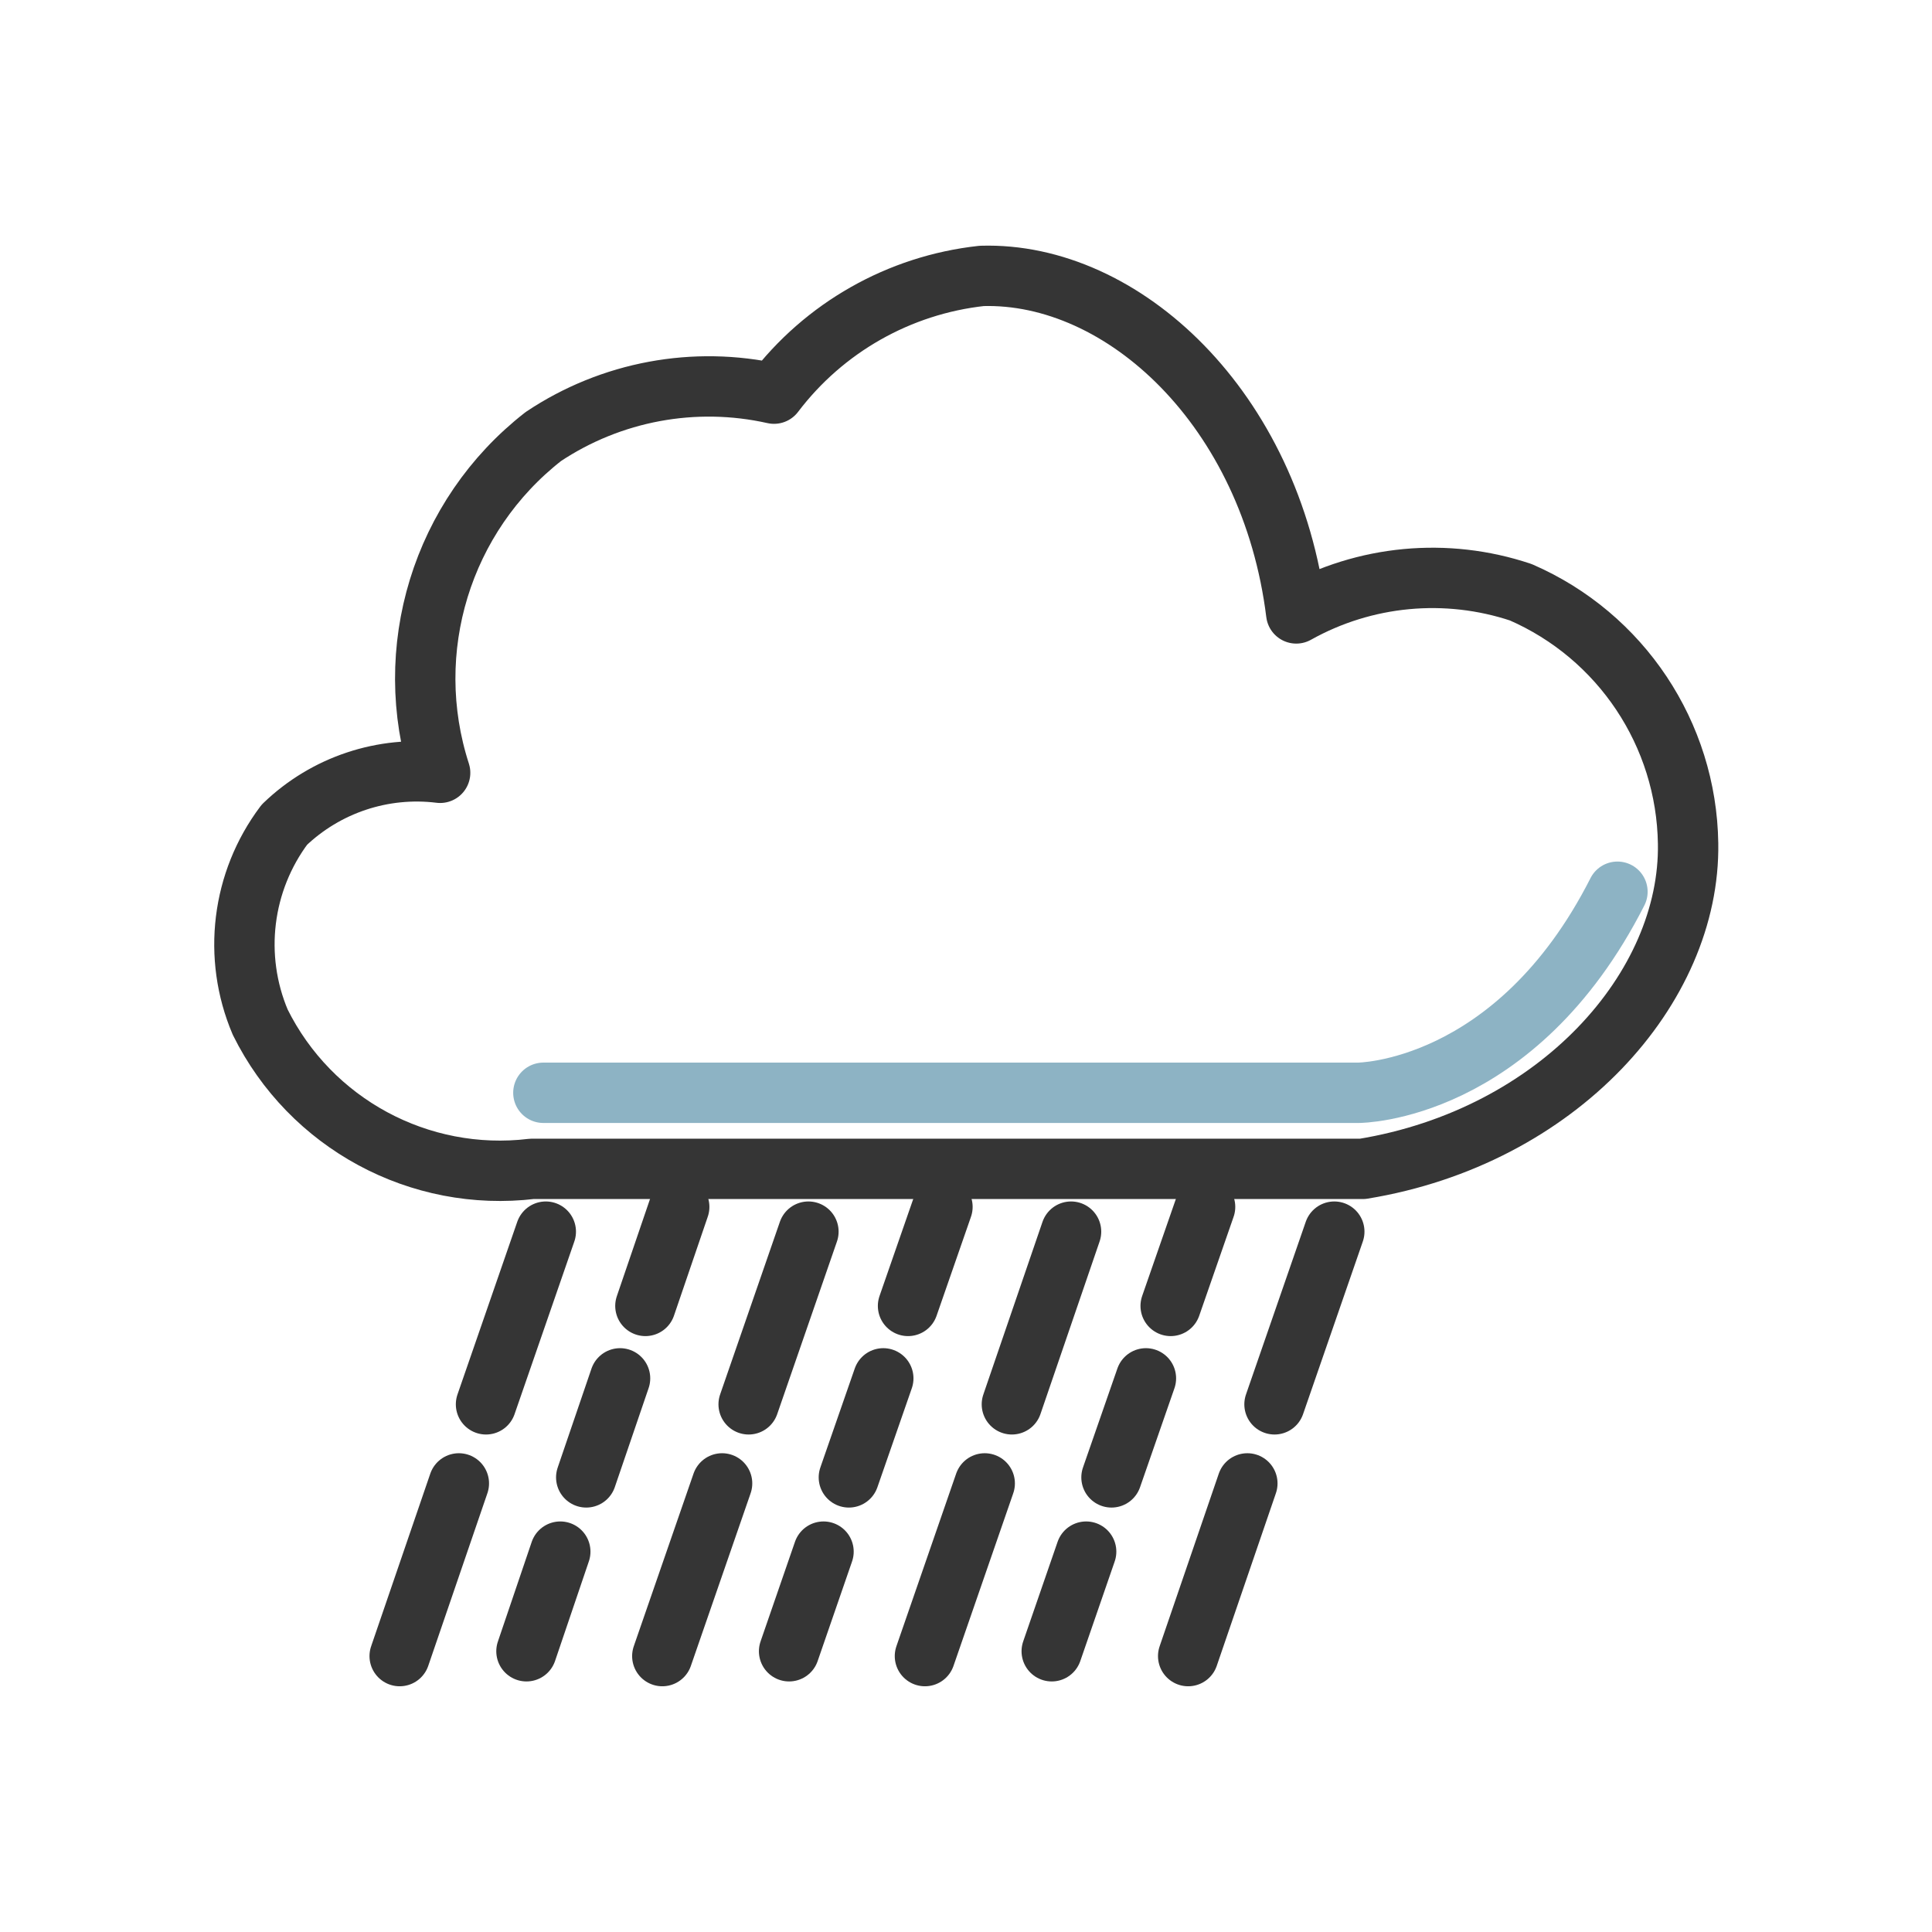
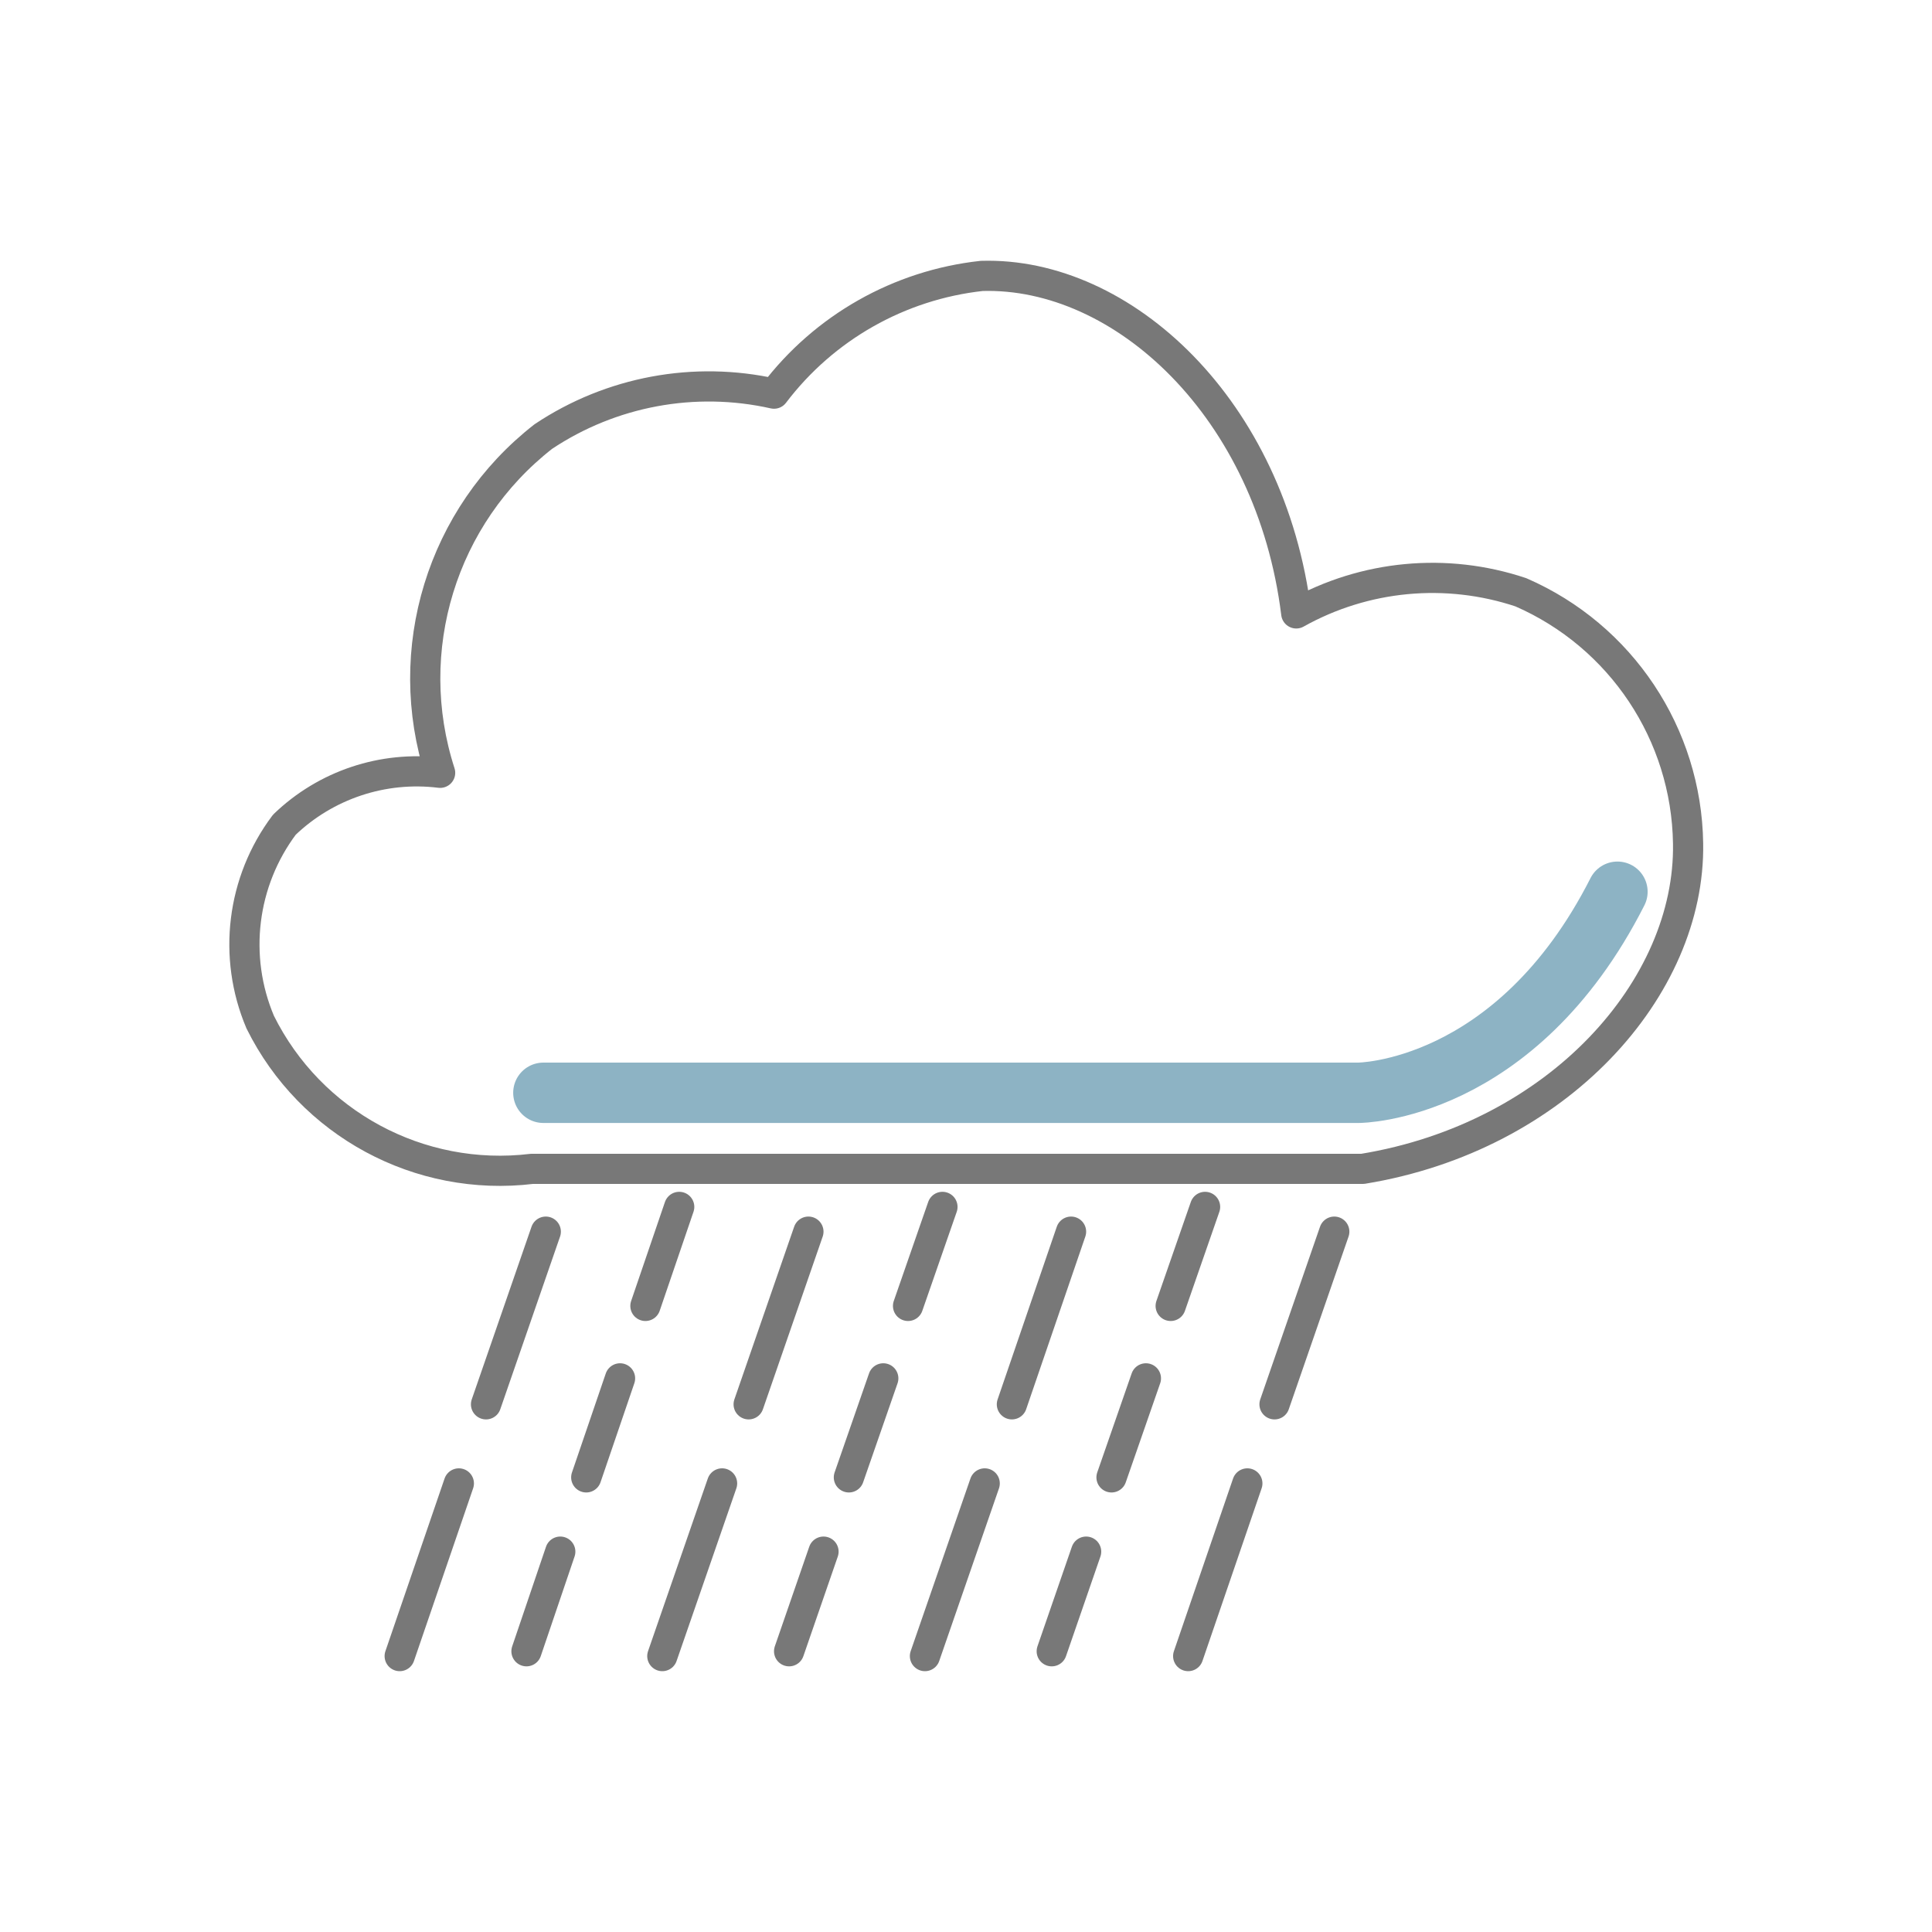
<svg xmlns="http://www.w3.org/2000/svg" viewBox="0 0 32 32">
-   <g fill="none" stroke-linecap="round" stroke-linejoin="round" stroke-width="1">
-     <g stroke="#353535">
+   <g fill="none" stroke-linecap="round" stroke-linejoin="round">
+     <g stroke="#787878" stroke-width="0.5">
      <path d="M21.47,10.16c-.42-3.39-2.87-5.66-5.21-5.59a5,5,0,0,0-3.44,1.95A4.94,4.94,0,0,0,9,7.23,5.08,5.08,0,0,0,7.29,12.8a3.16,3.16,0,0,0-2.58.86,3.3,3.3,0,0,0-.4,3.27,4.43,4.43,0,0,0,4.5,2.43H22.57c3.24-.53,5.43-3,5.39-5.39a4.61,4.61,0,0,0-2.77-4.16A4.62,4.62,0,0,0,21.47,10.16Z" />
      <line x1="9.04" y1="20.4" x2="8.05" y2="23.26" />
      <line x1="7.6" y1="24.57" x2="6.62" y2="27.43" />
      <line x1="11.25" y1="19.99" x2="10.69" y2="21.63" />
      <line x1="10.27" y1="22.83" x2="9.71" y2="24.47" />
      <line x1="9.28" y1="25.7" x2="8.72" y2="27.35" />
      <line x1="13.39" y1="20.4" x2="12.4" y2="23.26" />
      <line x1="11.96" y1="24.57" x2="10.97" y2="27.43" />
      <line x1="15.61" y1="19.99" x2="15.04" y2="21.63" />
      <line x1="14.63" y1="22.83" x2="14.06" y2="24.47" />
      <line x1="13.64" y1="25.7" x2="13.07" y2="27.35" />
      <line x1="17.74" y1="20.4" x2="16.76" y2="23.26" />
      <line x1="16.31" y1="24.57" x2="15.32" y2="27.43" />
      <line x1="19.96" y1="19.99" x2="19.39" y2="21.63" />
      <line x1="18.98" y1="22.83" x2="18.41" y2="24.47" />
      <line x1="17.99" y1="25.7" x2="17.42" y2="27.35" />
      <line x1="22.1" y1="20.4" x2="21.11" y2="23.26" />
      <line x1="20.66" y1="24.57" x2="19.68" y2="27.43" />
    </g>
-     <path d="M9,18.1H22.5s2.6,0,4.29-3.33" stroke="#8DB3C4" />
+     <path d="M9,18.1H22.5s2.6,0,4.29-3.33" stroke="#8DB3C4" stroke-width="1" />
  </g>
</svg>
